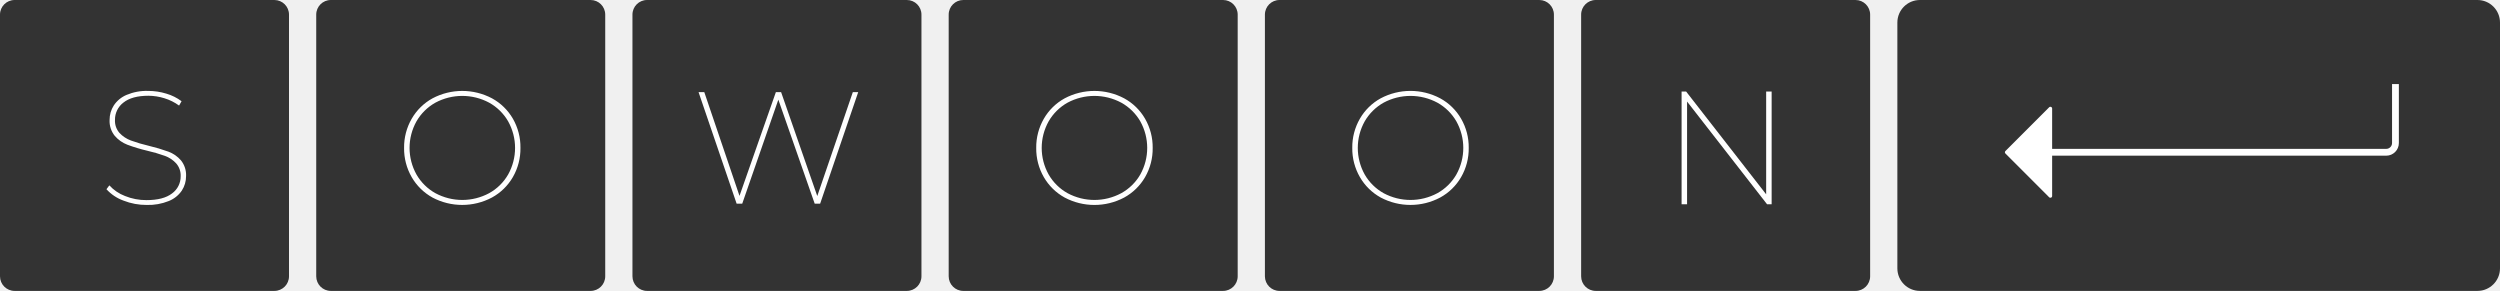
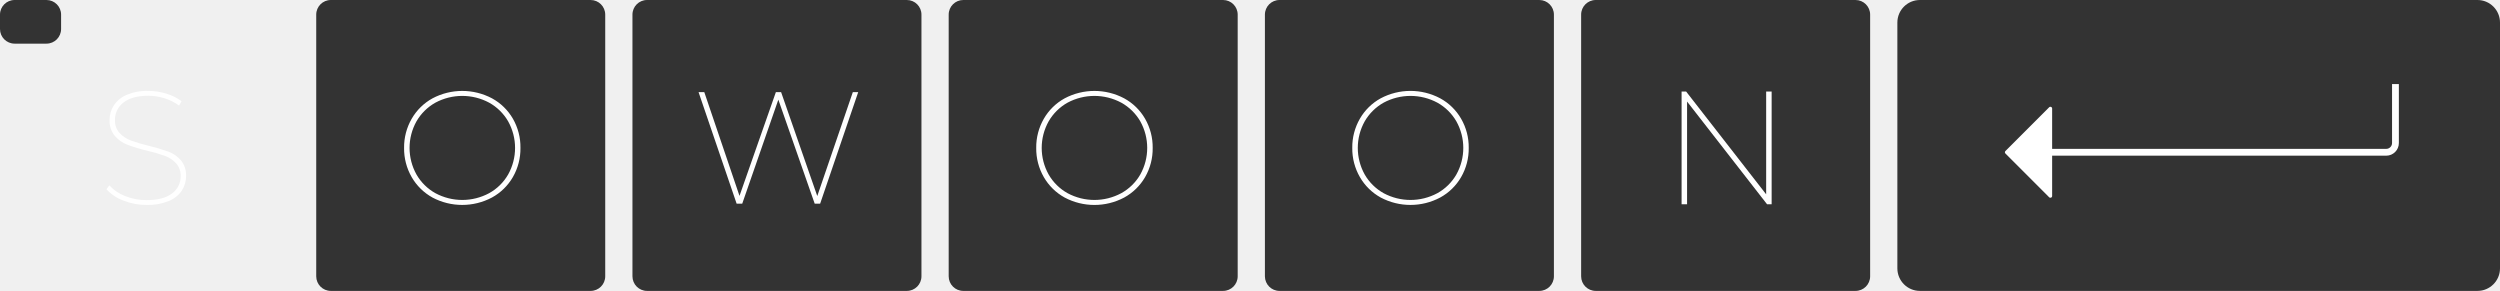
<svg xmlns="http://www.w3.org/2000/svg" viewBox="0 0 1100 128">
  <defs>
    <style>.cls-1{fill:#333;}.cls-2{fill:#fff;}</style>
  </defs>
  <g id="Layer_2" data-name="Layer 2">
    <g id="Layer_1-2" data-name="Layer 1">
-       <rect class="cls-1" width="127.16" height="128" rx="6.43" />
+       <rect class="cls-1" width="26.88" height="19.2" rx="6.43" />
      <rect class="cls-1" x="139.14" width="127.16" height="128" rx="6.43" />
      <rect class="cls-1" x="278.28" width="127.16" height="128" rx="6.43" />
      <rect class="cls-1" x="417.42" width="127.16" height="128" rx="6.43" />
      <rect class="cls-1" x="556.56" width="127.16" height="128" rx="6.43" />
      <rect class="cls-1" x="695.7" width="127.16" height="128" rx="6.43" />
      <rect class="cls-1" x="834.84" width="265.16" height="128" rx="9.93" />
      <path class="cls-2" d="M54.31,88.26a18.58,18.58,0,0,1-7.47-5l1.27-1.7A18,18,0,0,0,55,86.24a24.7,24.7,0,0,0,9.46,1.81q7.44,0,11.24-2.94a9.16,9.16,0,0,0,3.79-7.55,8.07,8.07,0,0,0-2-5.7,12.49,12.49,0,0,0-4.89-3.26,67.9,67.9,0,0,0-7.93-2.31,71.49,71.49,0,0,1-8.65-2.62,13.89,13.89,0,0,1-5.53-3.9,10.33,10.33,0,0,1-2.27-7,11.67,11.67,0,0,1,1.85-6.38,12.59,12.59,0,0,1,5.63-4.64A22.68,22.68,0,0,1,65.19,40a27.12,27.12,0,0,1,8,1.2,20.92,20.92,0,0,1,6.7,3.34L78.8,46.45a21.8,21.8,0,0,0-6.49-3.23,23.94,23.94,0,0,0-7-1.09q-7.23,0-11,3a9.4,9.4,0,0,0-3.72,7.62,8.13,8.13,0,0,0,2,5.77,13.25,13.25,0,0,0,5,3.3,68.77,68.77,0,0,0,7.91,2.34,78.91,78.91,0,0,1,8.64,2.58,13.49,13.49,0,0,1,5.49,3.83,10.22,10.22,0,0,1,2.24,6.91A11.53,11.53,0,0,1,80,83.87a12.58,12.58,0,0,1-5.78,4.6,24,24,0,0,1-9.64,1.71A27.6,27.6,0,0,1,54.31,88.26Z" />
      <path class="cls-2" d="M190.3,86.92a23.91,23.91,0,0,1-9.17-9,25.06,25.06,0,0,1-3.33-12.82,25.1,25.1,0,0,1,3.33-12.83,23.81,23.81,0,0,1,9.17-9,27.93,27.93,0,0,1,26.19,0,23.71,23.71,0,0,1,9.21,9A25.1,25.1,0,0,1,229,65.09a25.06,25.06,0,0,1-3.33,12.82,23.81,23.81,0,0,1-9.21,9,27.93,27.93,0,0,1-26.19,0ZM215.22,85a21.79,21.79,0,0,0,8.36-8.22,23.95,23.95,0,0,0,0-23.39,21.93,21.93,0,0,0-8.36-8.22,25,25,0,0,0-23.64,0,22,22,0,0,0-8.33,8.22,24,24,0,0,0,0,23.39A21.85,21.85,0,0,0,191.58,85a24.93,24.93,0,0,0,23.64,0Z" />
      <path class="cls-2" d="M377.61,40.55,360.86,89.62h-2.39l-16-45.77L326.58,89.62h-2.46L307.37,40.55h2.52l15.49,45.64,16-45.64h2.31l15.91,45.71,15.64-45.71Z" />
      <path class="cls-2" d="M468.45,86.92a23.87,23.87,0,0,1-9.18-9,25.06,25.06,0,0,1-3.33-12.82,25.1,25.1,0,0,1,3.33-12.83,23.77,23.77,0,0,1,9.18-9,27.93,27.93,0,0,1,26.19,0,23.71,23.71,0,0,1,9.21,9,25.1,25.1,0,0,1,3.33,12.83,25.06,25.06,0,0,1-3.33,12.82,23.81,23.81,0,0,1-9.21,9,27.93,27.93,0,0,1-26.19,0ZM493.36,85a21.81,21.81,0,0,0,8.37-8.22,24,24,0,0,0,0-23.39,22,22,0,0,0-8.37-8.22,25,25,0,0,0-23.63,0,22,22,0,0,0-8.33,8.22,23.95,23.95,0,0,0,0,23.39A21.85,21.85,0,0,0,469.73,85a24.91,24.91,0,0,0,23.63,0Z" />
      <path class="cls-2" d="M607.53,86.92a23.87,23.87,0,0,1-9.18-9A25.06,25.06,0,0,1,595,65.09a25.1,25.1,0,0,1,3.33-12.83,23.77,23.77,0,0,1,9.18-9,27.91,27.91,0,0,1,26.18,0,23.71,23.71,0,0,1,9.21,9,25,25,0,0,1,3.34,12.83,25,25,0,0,1-3.34,12.82,23.81,23.81,0,0,1-9.21,9,27.91,27.91,0,0,1-26.18,0ZM632.44,85a21.79,21.79,0,0,0,8.36-8.22,23.95,23.95,0,0,0,0-23.39,21.93,21.93,0,0,0-8.36-8.22,25,25,0,0,0-23.64,0,22.06,22.06,0,0,0-8.33,8.22,24,24,0,0,0,0,23.39A21.92,21.92,0,0,0,608.8,85a24.93,24.93,0,0,0,23.64,0Z" />
      <path class="cls-2" d="M779.52,40.28V89.89h-2L742.31,44.68V89.89H739.9V40.28h2L777.11,85.5V40.28Z" />
      <path class="cls-2" d="M1049.94,68.5H893.67v-3h156.27a2.56,2.56,0,0,0,2.56-2.56V37h3V62.94A5.56,5.56,0,0,1,1049.94,68.5Z" />
      <path class="cls-2" d="M882.38,67.54,901.63,86.8a.77.77,0,0,0,1.31-.55V47.75a.77.77,0,0,0-1.31-.55L882.38,66.46A.76.76,0,0,0,882.38,67.54Z" />
    </g>
  </g>
</svg>
